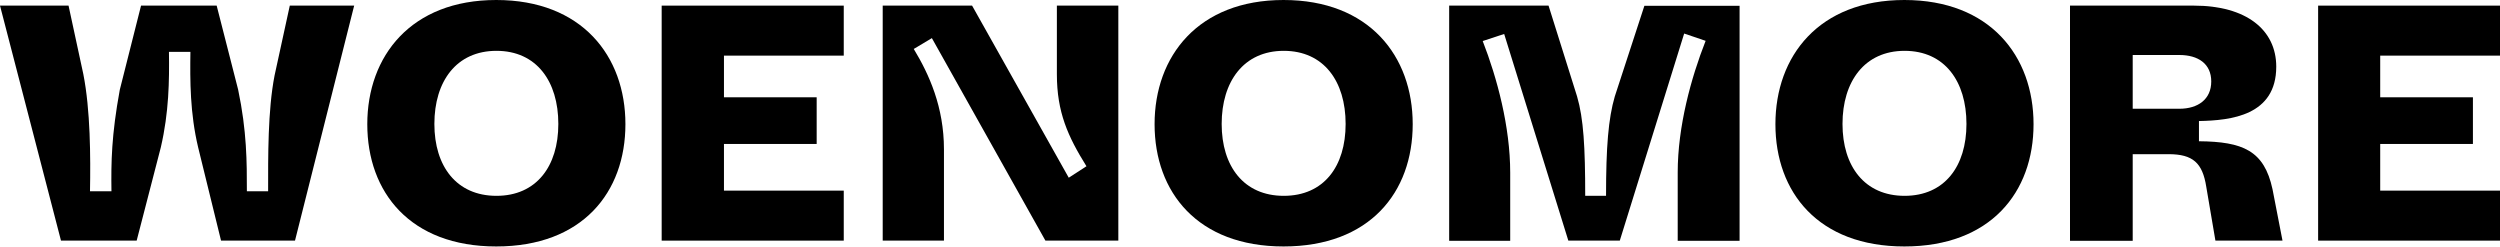
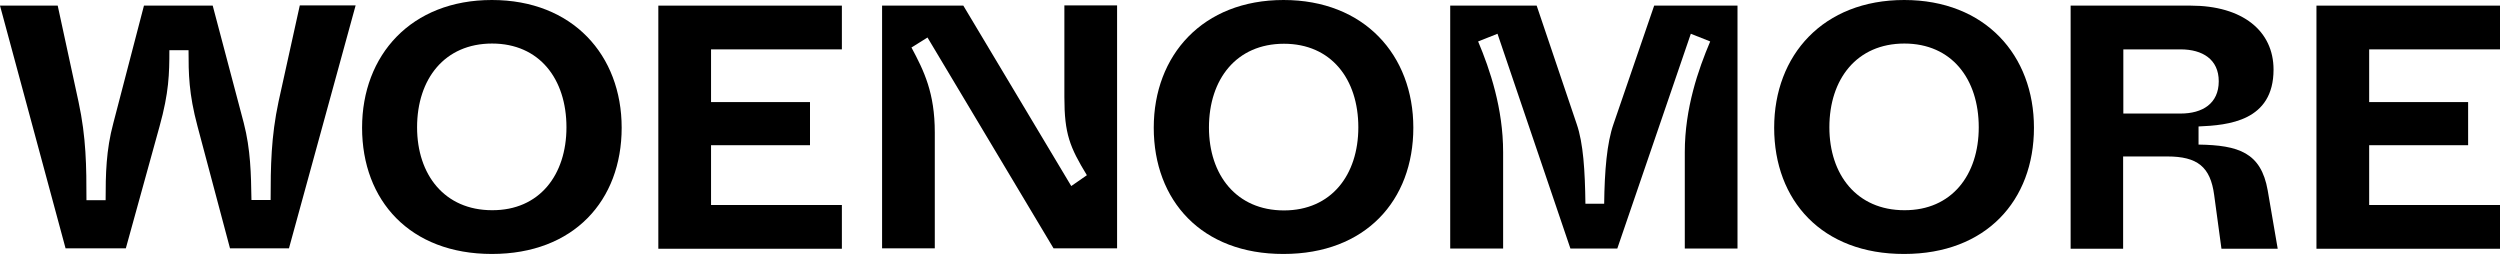
- <svg xmlns="http://www.w3.org/2000/svg" version="1.1" id="Layer_1" x="0px" y="0px" viewBox="0 0 1200 118.3" style="enable-background:new 0 0 1200 118.3;" xml:space="preserve">
+ <svg xmlns="http://www.w3.org/2000/svg" version="1.1" id="Layer_1" x="0px" y="0px" viewBox="0 0 1200 122" style="enable-background:new 0 0 1200 122;" xml:space="preserve">
  <g>
    <g>
-       <path d="M29.3,115.6L0,2.7h32.9L40,35.6c3.4,17.2,3.5,39.8,3.2,56.2h10.3c-0.2-14,0-26.9,4-48.7L67.7,2.7h36.3L114.3,43    c4.2,20,4.2,34.8,4.2,48.8h10.2c0-16.4-0.2-38.8,3.1-55.6l7.3-33.5H170l-28.4,112.8h-35.5L95.1,70.7c-3.9-16.4-3.9-31.9-3.7-45.8    H81.1c0.2,13.9,0,29-3.9,45.8l-11.6,44.8H29.3z" />
-       <path d="M176.3,59.6c0-32.7,21-59.6,61.9-59.6c41.1,0,62,26.9,62,59.6s-20.6,58.7-62,58.7C196.9,118.3,176.3,92.3,176.3,59.6z     M268,59.5c0-20.5-10.5-35.1-29.7-35.1S208.5,39,208.5,59.5c0,20.3,10.6,34.5,29.8,34.5S268,79.8,268,59.5z" />
-       <path d="M317.6,115.6V2.7H405v24h-57.5v20h44.5v22.4h-44.5v22.4H405v24H317.6z" />
-       <path d="M423.7,115.6V2.7h42.9L513,85.3l8.5-5.5c-8.9-14.3-14.2-25.9-14.2-44.2V2.7h29.5v112.8h-35l-54.5-97.2l-8.7,5.2    c7.4,12.2,14.5,27.9,14.5,48.2v43.8H423.7z" />
-       <path d="M554.2,59.6c0-32.7,21-59.6,61.9-59.6c41.1,0,62,26.9,62,59.6s-20.6,58.7-62,58.7C574.9,118.3,554.2,92.3,554.2,59.6z     M645.9,59.5c0-20.5-10.5-35.1-29.7-35.1c-19.2,0-29.8,14.7-29.8,35.1c0,20.3,10.6,34.5,29.8,34.5C635.5,94,645.9,79.8,645.9,59.5    z" />
-       <path d="M695.6,115.6V2.7h47.7L757,46.3c3.1,10.6,3.9,24.3,3.9,47.7h10c0-23.4,1.1-37.1,4.2-47.7l14.2-43.5H835v112.8h-29.7V82.8    c0-22.1,6.4-45.4,13.4-63.2l-10.3-3.5l-30.9,99.4h-24.7L722,16.3l-10.3,3.4c6.9,17.7,13.2,41.1,13.2,63.2v32.7H695.6z" />
-       <path d="M852.2,59.6c0-32.7,20.9-59.6,61.9-59.6c41.1,0,62,26.9,62,59.6s-20.6,58.7-62,58.7C872.8,118.3,852.2,92.3,852.2,59.6z     M943.9,59.5c0-20.5-10.5-35.1-29.7-35.1c-19.2,0-29.8,14.7-29.8,35.1c0,20.3,10.6,34.5,29.8,34.5C933.4,94,943.9,79.8,943.9,59.5    z" />
-       <path d="M993.6,115.6V2.7h59.5c25.1,0,39.5,11.6,39.5,29.3c0,23.5-21.8,25.8-37.1,26.1v9.7c21,0.2,31.3,4.4,35.3,23l4.8,24.7    h-32.2l-4.4-25.9c-1.8-11.4-6.4-15.6-18.1-15.6h-17.2v41.6H993.6z M1023.7,52.2h22.4c8.9,0,15.3-4.5,15.3-13.1    c0-8.5-6.3-12.7-15.3-12.7h-22.4V52.2z" />
-       <path d="M1112.7,115.6V2.7h87.3v24h-57.5v20h44.5v22.4h-44.5v22.4h57.5v24H1112.7z" />
+       <path d="M31.5,119.3L0,2.7h27.7l10,46.2c3.7,17.2,3.8,31,3.8,47.2h9.2c0-12.5,0.2-24,3.7-37L69.1,2.7h33L117,59    c3.3,12.8,3.5,24.5,3.7,37h9.2c0-16.2,0.2-30.3,3.8-47.2l10.2-46.2h26.8l-32,116.6h-28.3L94.8,60.6c-4.2-15.7-4.3-25.2-4.3-36.5    h-9.2c0,11.3-0.2,20.3-4.7,36.5l-16.2,58.6H31.5z" />
+       <path d="M173.8,61.3c0-34.8,23.5-61.3,62.3-61.3s62.3,26.5,62.3,61.3c0,35-23,60.6-62.3,60.6S173.8,96.3,173.8,61.3z M271.9,61.1    c0-23.2-13-40.2-35.7-40.2c-22.8,0-36,17-36,40.2c0,22.8,13.2,39.8,36,39.8C258.9,101,271.9,84,271.9,61.1z" />
+       <path d="M316,119.3V2.7h88.1v21h-62.8V49h47.5v20.7h-47.5v28.7h62.8v21H316z" />
+       <path d="M423.4,119.3V2.7h39l51.8,86.6l7.5-5.2c-8.2-13.5-10.8-19.8-10.8-37.5v-44h25.3v116.6h-30.5L445.2,18l-7.7,4.8    c6,11.2,11.2,21.7,11.2,40.8v55.6H423.4z" />
+       <path d="M553.8,61.3c0-34.8,23.5-61.3,62.3-61.3c38.8,0,62.3,26.5,62.3,61.3c0,35-23,60.6-62.3,60.6    C576.8,122,553.8,96.3,553.8,61.3z M652,61.1C652,38,639,21,616.3,21c-22.8,0-36,17-36,40.2c0,22.8,13.2,39.8,36,39.8    C639,101,652,84,652,61.1z" />
+       <path d="M696.1,119.3V2.7h41.5l19.2,56.8c3.2,9.2,4,22.5,4.2,38.3h9c0.2-15.8,1.3-29.2,4.5-38.3l19.5-56.8h40v116.6h-25.3V73    c0-21,6.5-39.7,12.2-53.1l-9.3-3.7l-35.3,103.1h-22.5L718.8,16.2l-9.3,3.7c5.7,13.5,12,32.2,12,53.1v46.3H696.1z" />
+       <path d="M851.6,61.3C851.6,26.5,875.1,0,914,0s62.3,26.5,62.3,61.3c0,35-23,60.6-62.3,60.6C874.6,122,851.6,96.3,851.6,61.3z     M949.8,61.1c0-23.2-13-40.2-35.7-40.2c-22.8,0-36,17-36,40.2c0,22.8,13.2,39.8,36,39.8C936.8,101,949.8,84,949.8,61.1z" />
+       <path d="M993.9,119.3V2.7h57.6c25,0,39.8,12.2,39.8,30.7c0,24.8-21.8,26.7-36,27.3v8.7c19.2,0.3,30,3.8,33.2,22l4.8,28h-27    l-3.5-25.8c-1.8-13.5-8-18.5-22.5-18.5h-21.2v44.3H993.9z M1019.2,54.5h27.5c10.5,0,18.3-4.8,18.3-15.5c0-10.5-7.8-15.3-18.3-15.3    h-27.5V54.5z" />
+       <path d="M1111.9,119.3V2.7h88.1v21h-62.8V49h47.5v20.7h-47.5v28.7h62.8v21H1111.9z" />
    </g>
  </g>
</svg>
